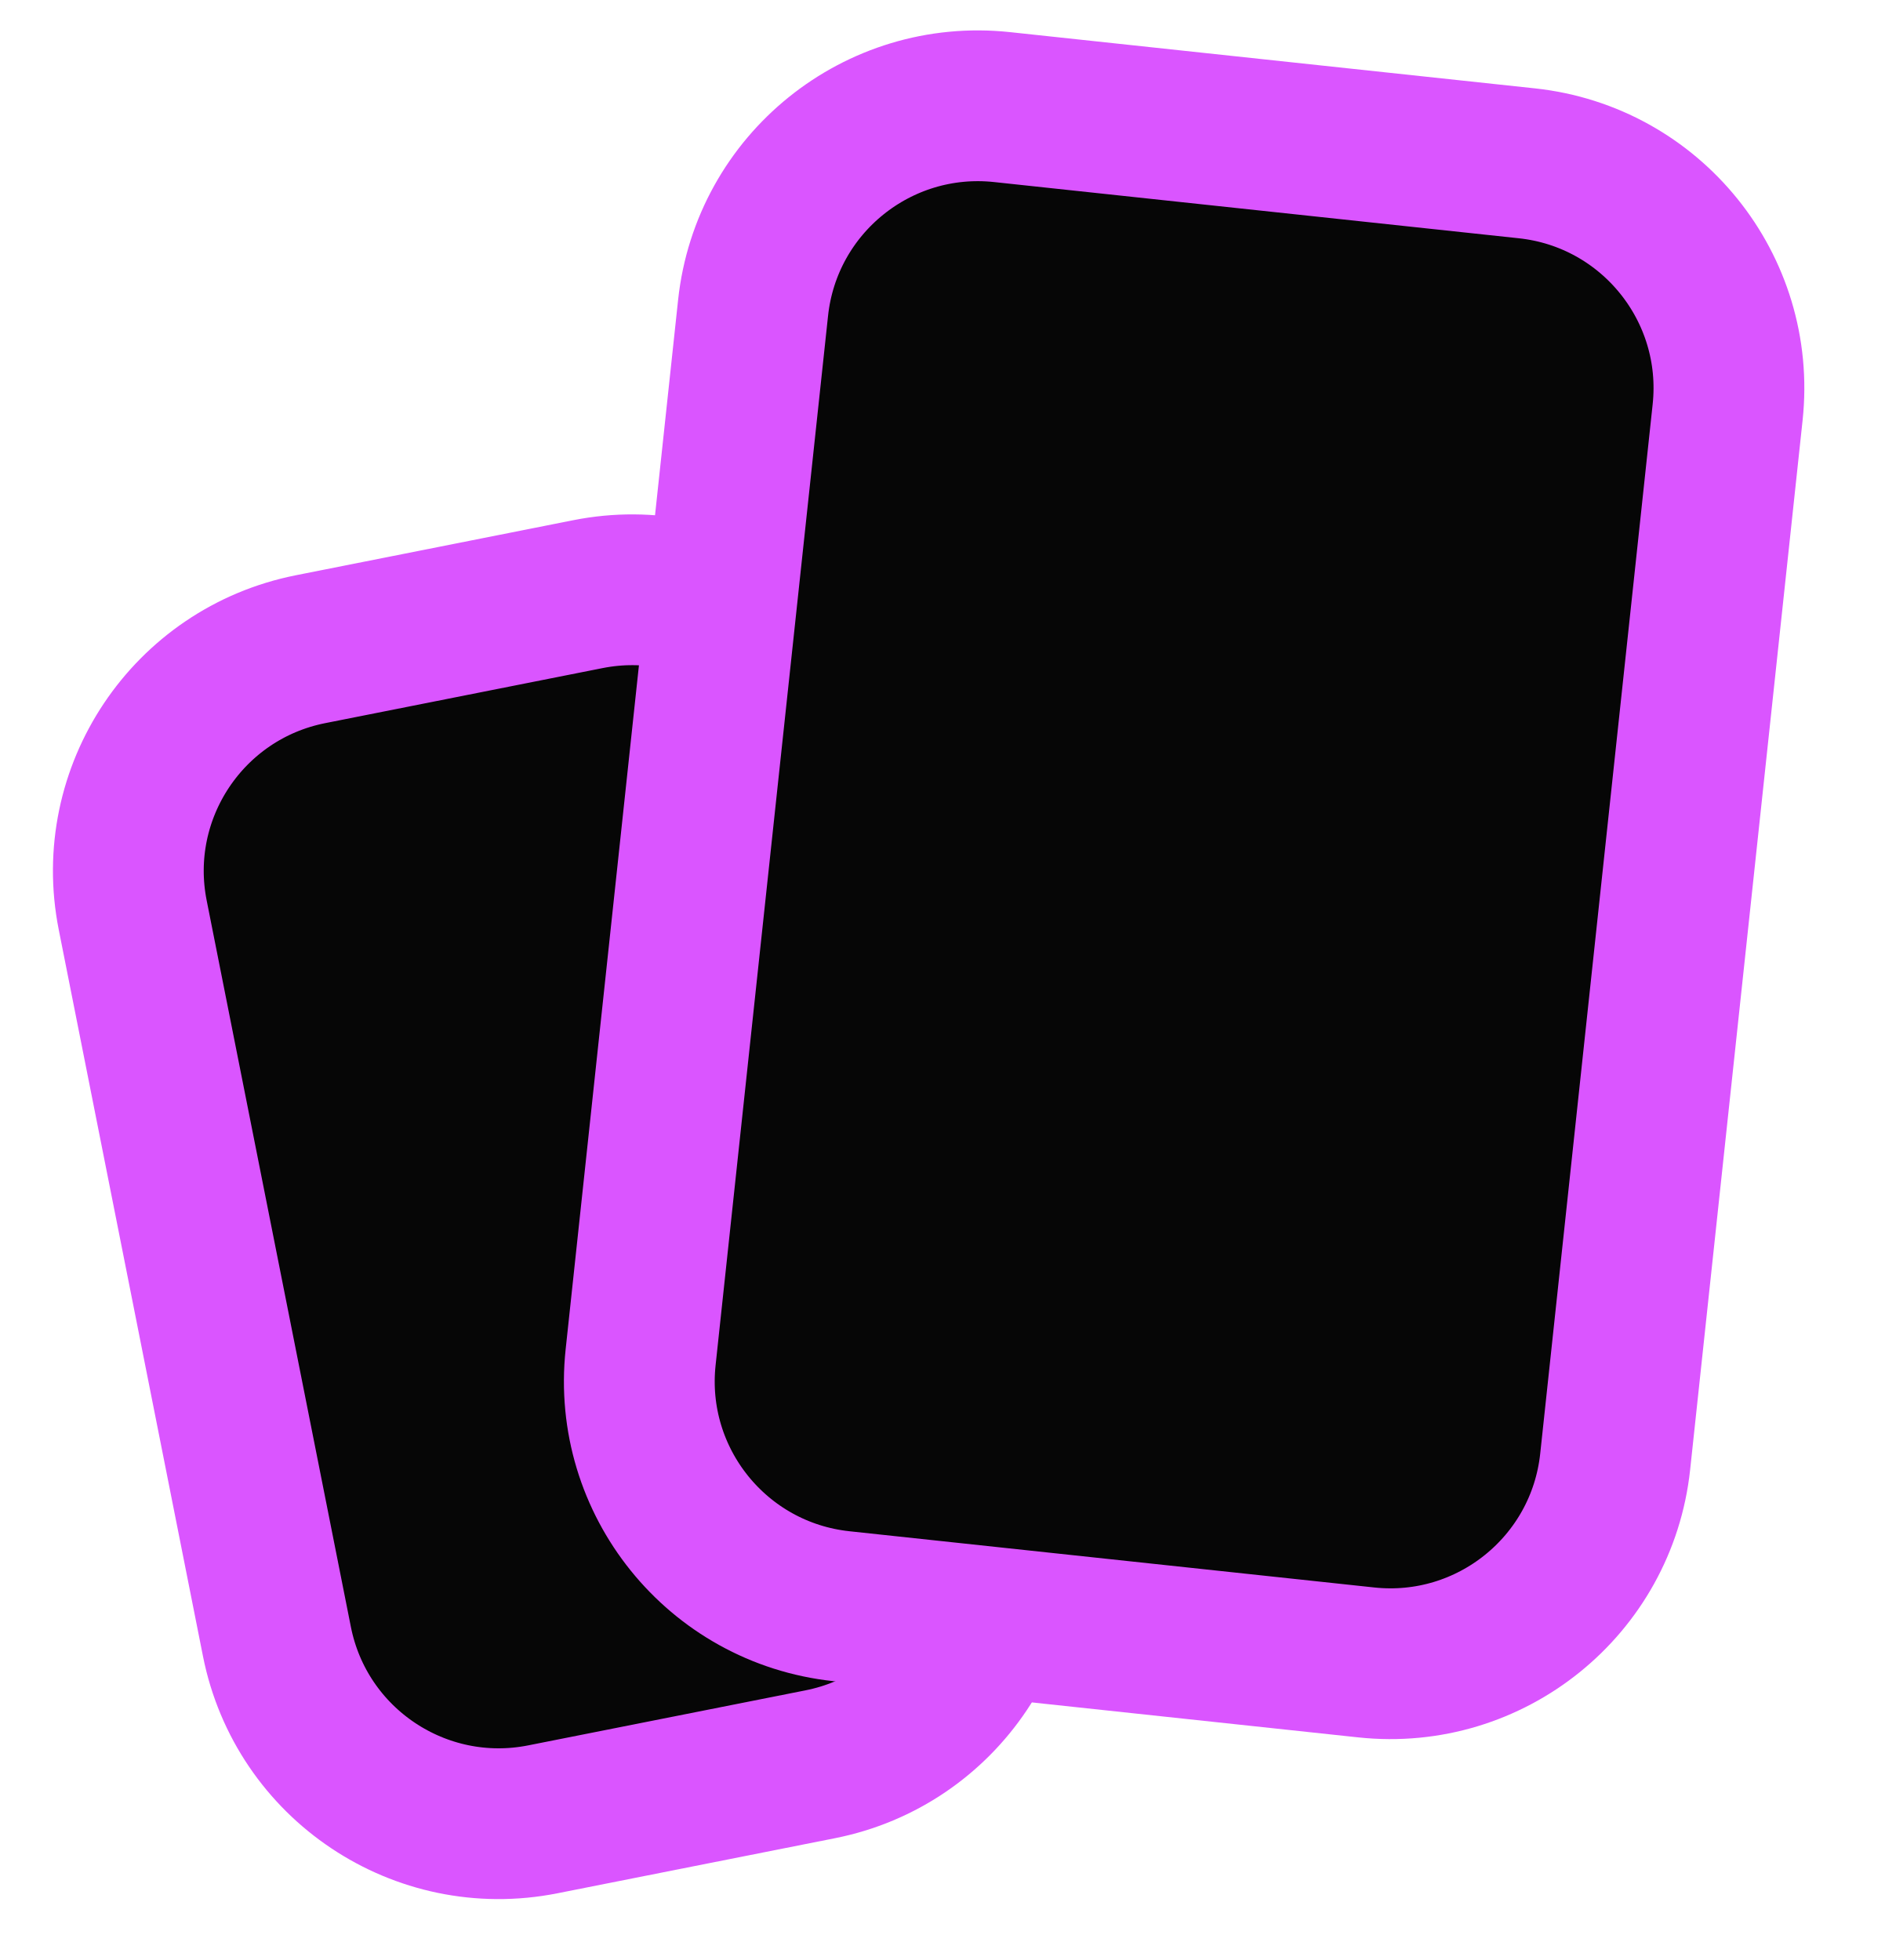
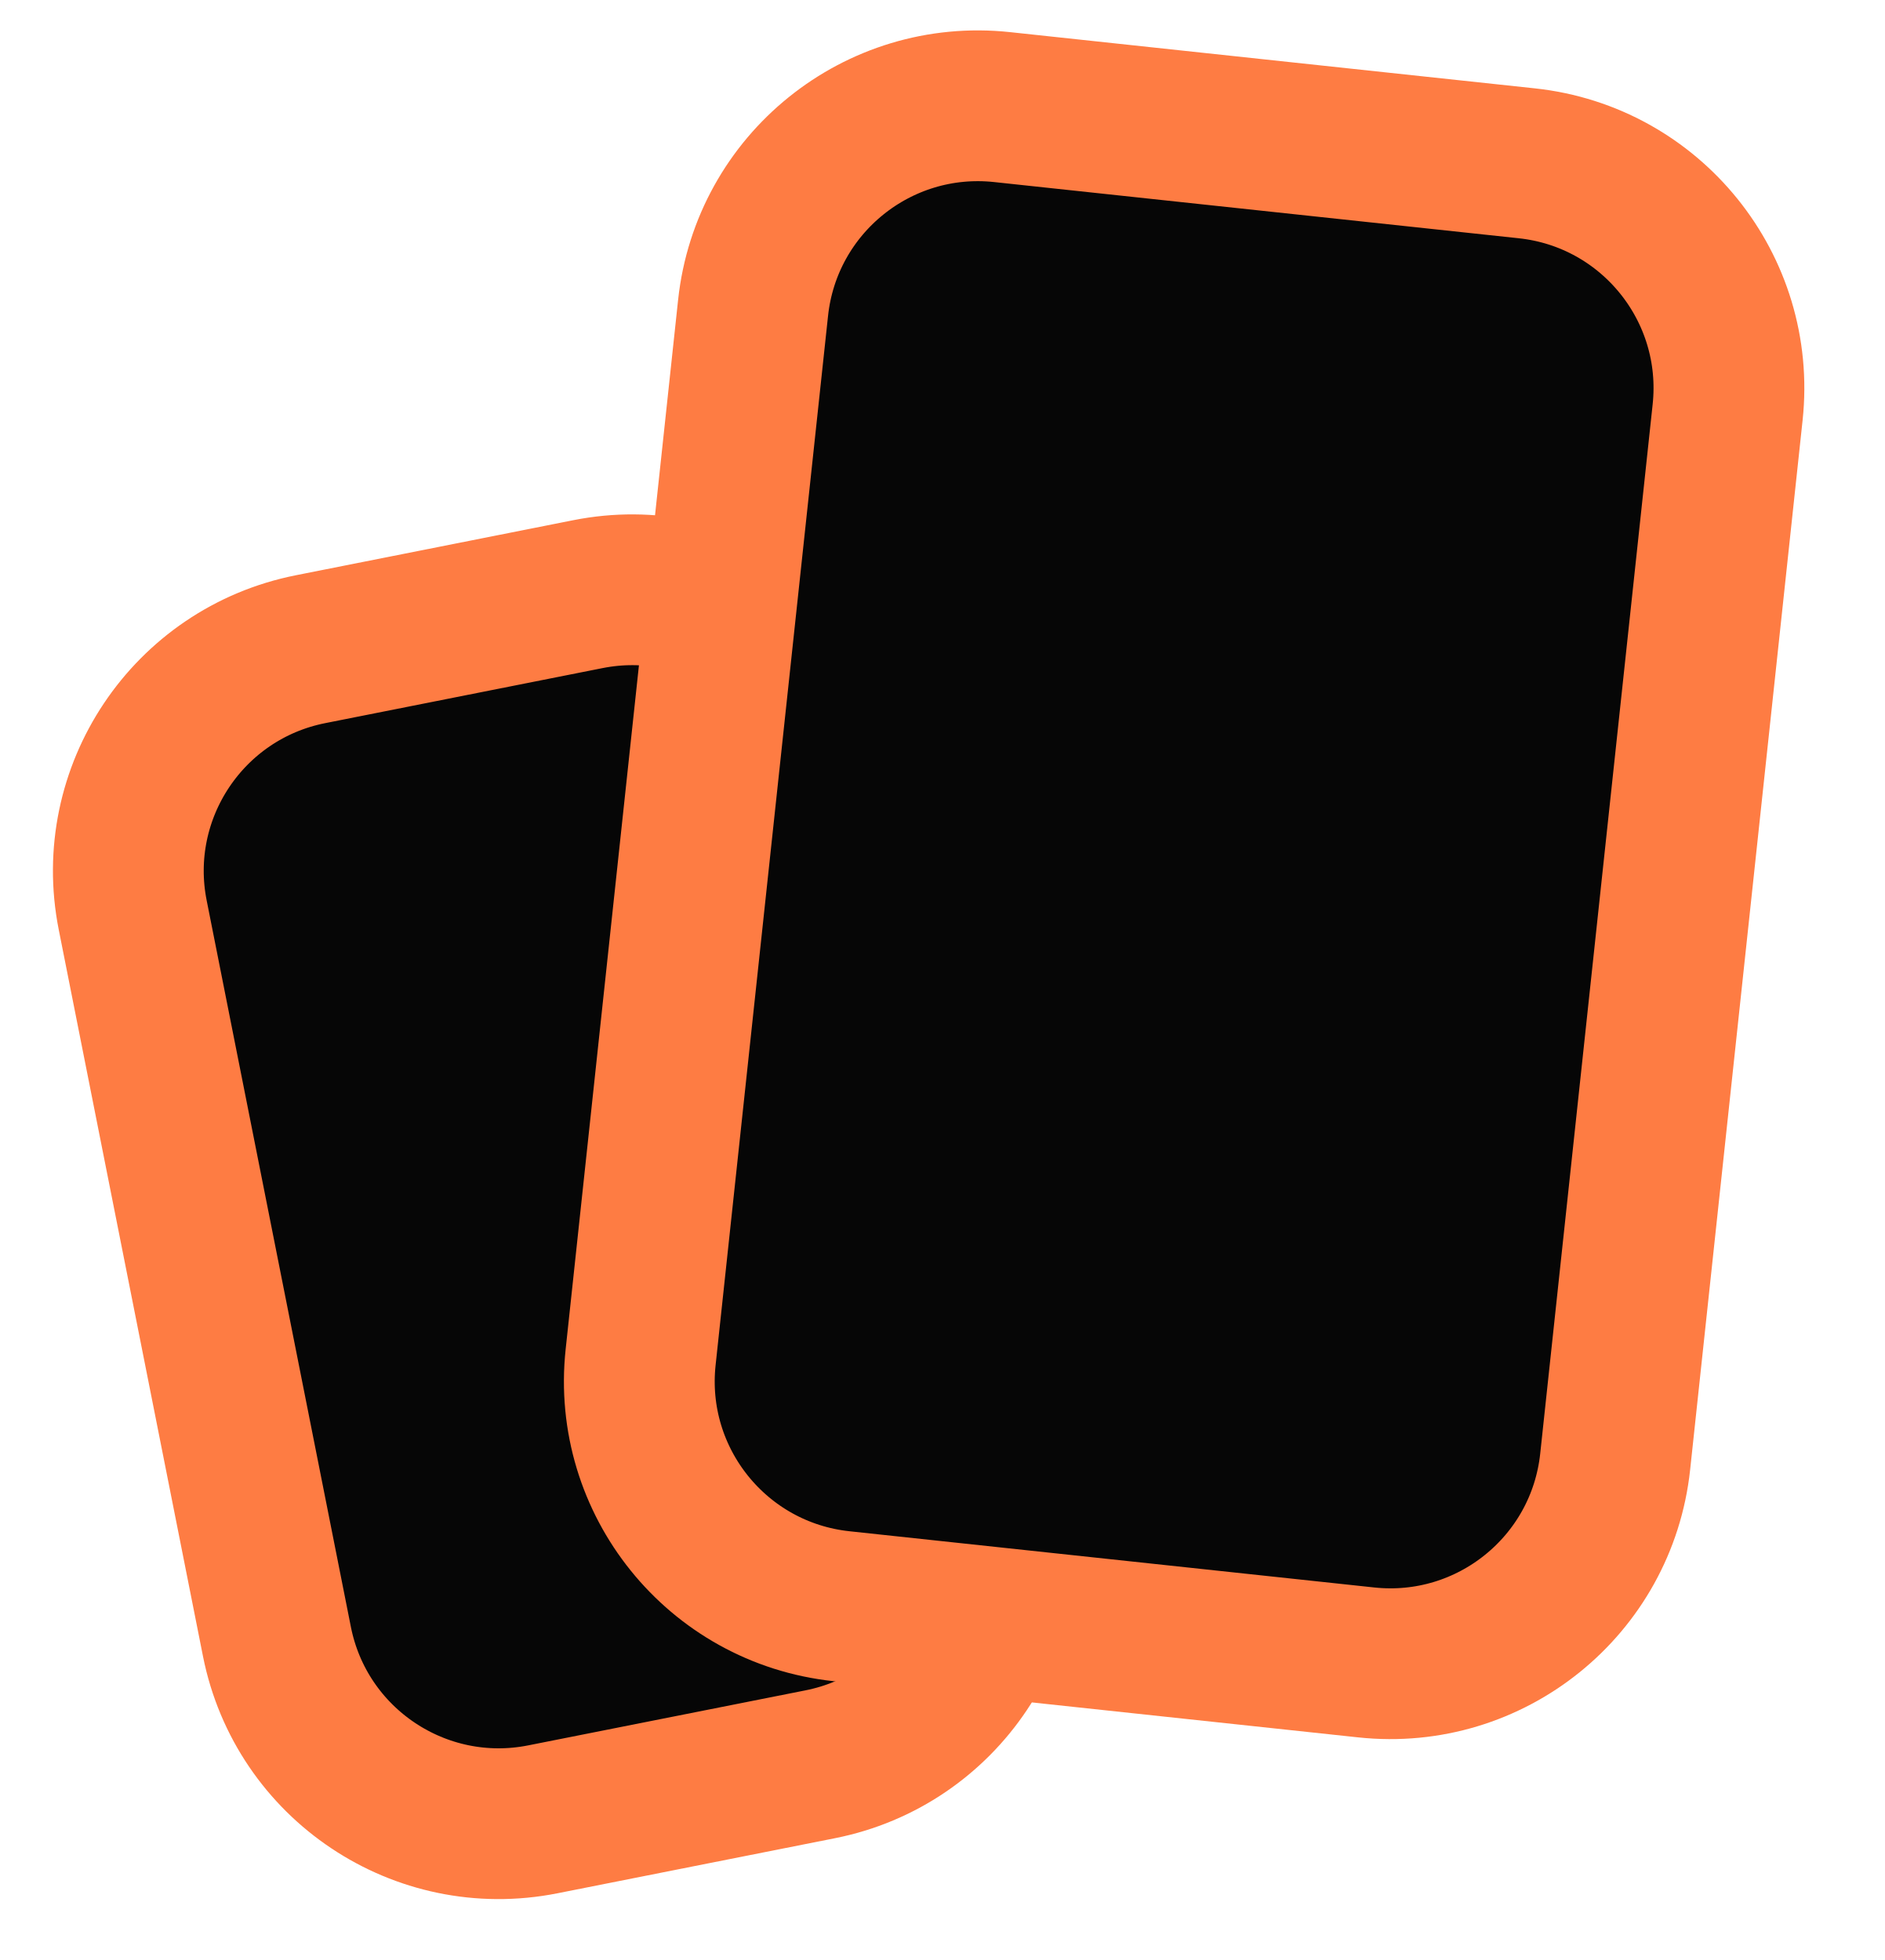
<svg xmlns="http://www.w3.org/2000/svg" width="25" height="26" viewBox="0 0 25 26" fill="none">
-   <rect x="1.176" y="9.196" width="9.751" height="15.825" rx="3" transform="rotate(-11.2265 1.17555 9.19572)" fill="#060606" stroke="#DA55FF" stroke-width="2" />
-   <rect x="10.308" y="1.101" width="13" height="20" rx="3" transform="rotate(6.11582 10.3079 1.10085)" fill="#060606" stroke="#DA55FF" stroke-width="2" />
+   <rect x="1.176" y="9.196" width="9.751" height="15.825" rx="3" transform="rotate(-11.2265 1.17555 9.19572)" fill="#060606" stroke="#FE7C43" stroke-width="2" />
+   <rect x="10.308" y="1.101" width="13" height="20" rx="3" transform="rotate(6.11582 10.3079 1.10085)" fill="#060606" stroke="#FE7C43" stroke-width="2" />
</svg>
